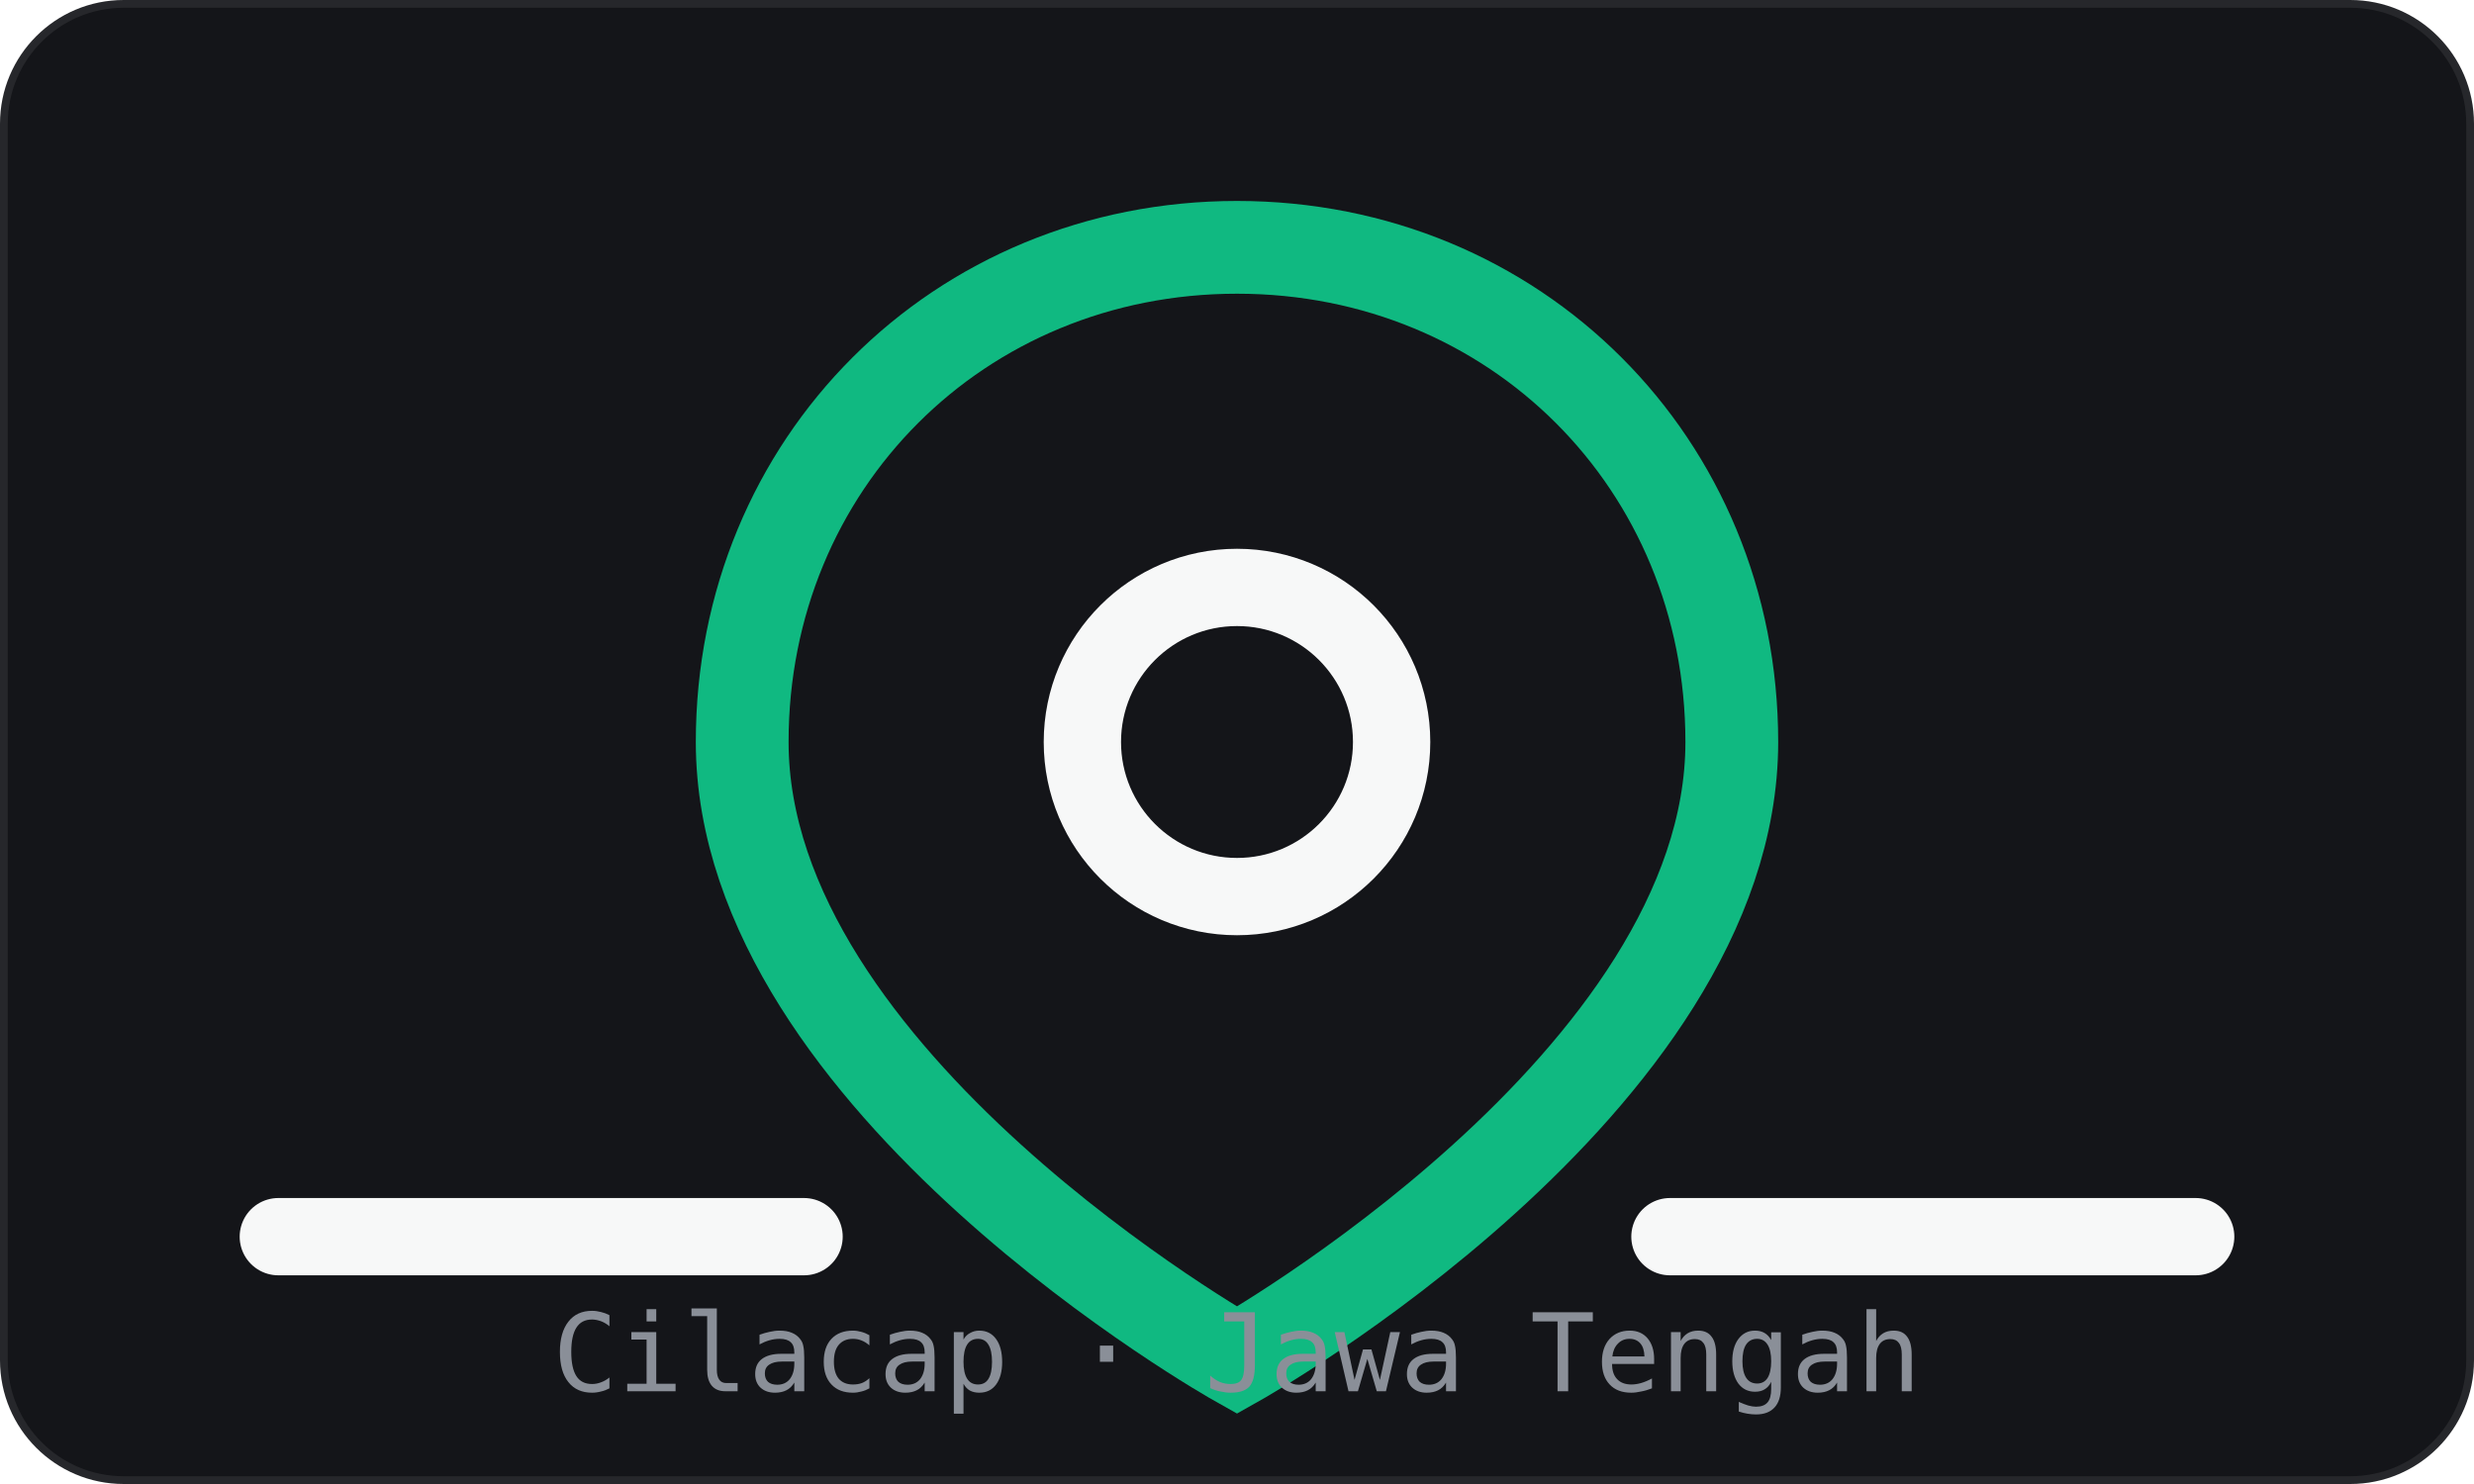
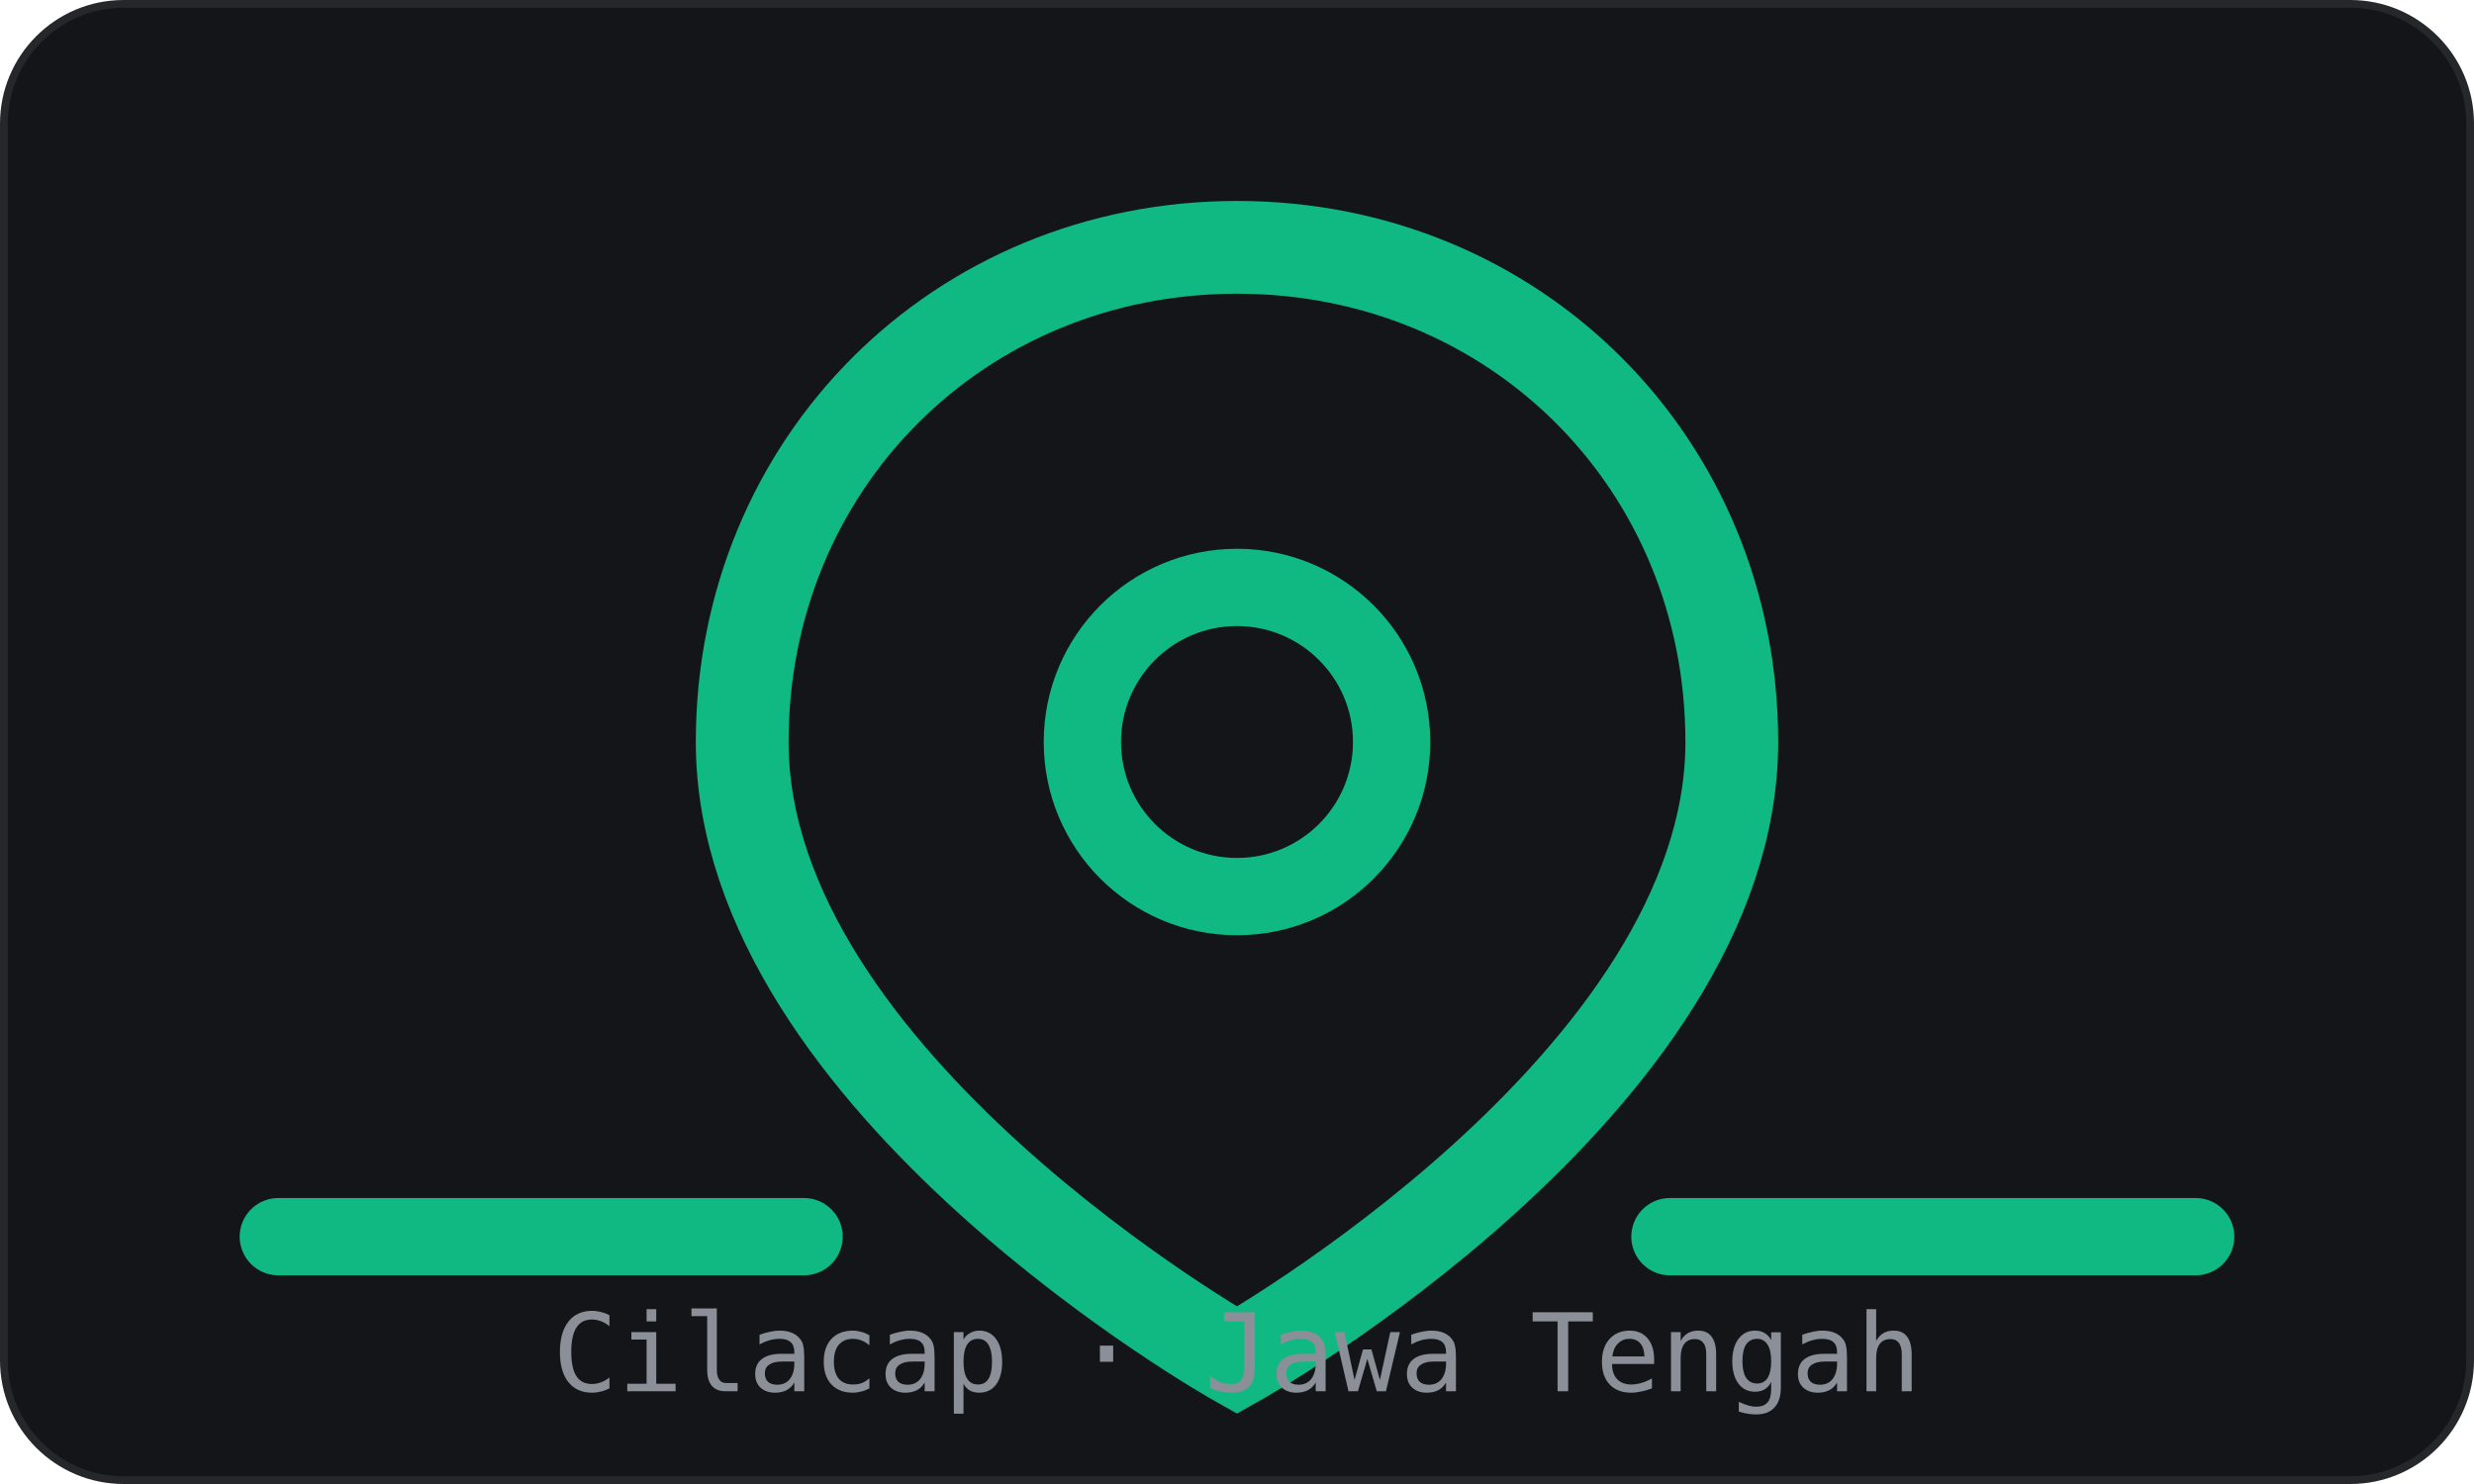
<svg xmlns="http://www.w3.org/2000/svg" viewBox="0 0 160 96" role="img">
  <rect width="160" height="96" rx="8" fill="#141519" stroke="rgba(255,255,255,0.08)" />
  <path d="M80 16c-18 0-32 14-32 32 0 22 32 40 32 40s32-18 32-40c0-18-14-32-32-32Z" fill="none" stroke="#10b981" stroke-width="6" />
-   <circle cx="80" cy="48" r="10" fill="none" stroke="#f7f8f8" stroke-width="5" />
-   <path d="M18 80h34m56 0h34" stroke="#f7f8f8" stroke-width="5" stroke-linecap="round" />
+   <circle cx="80" cy="48" r="10" fill="none" stroke="#10b981" stroke-width="5" />
+   <path d="M18 80h34m56 0h34" stroke="#10b981" stroke-width="5" stroke-linecap="round" />
  <text x="80" y="90" font-family="monospace" font-size="7" fill="#8a8f98" text-anchor="middle">Cilacap · Jawa Tengah</text>
</svg>
